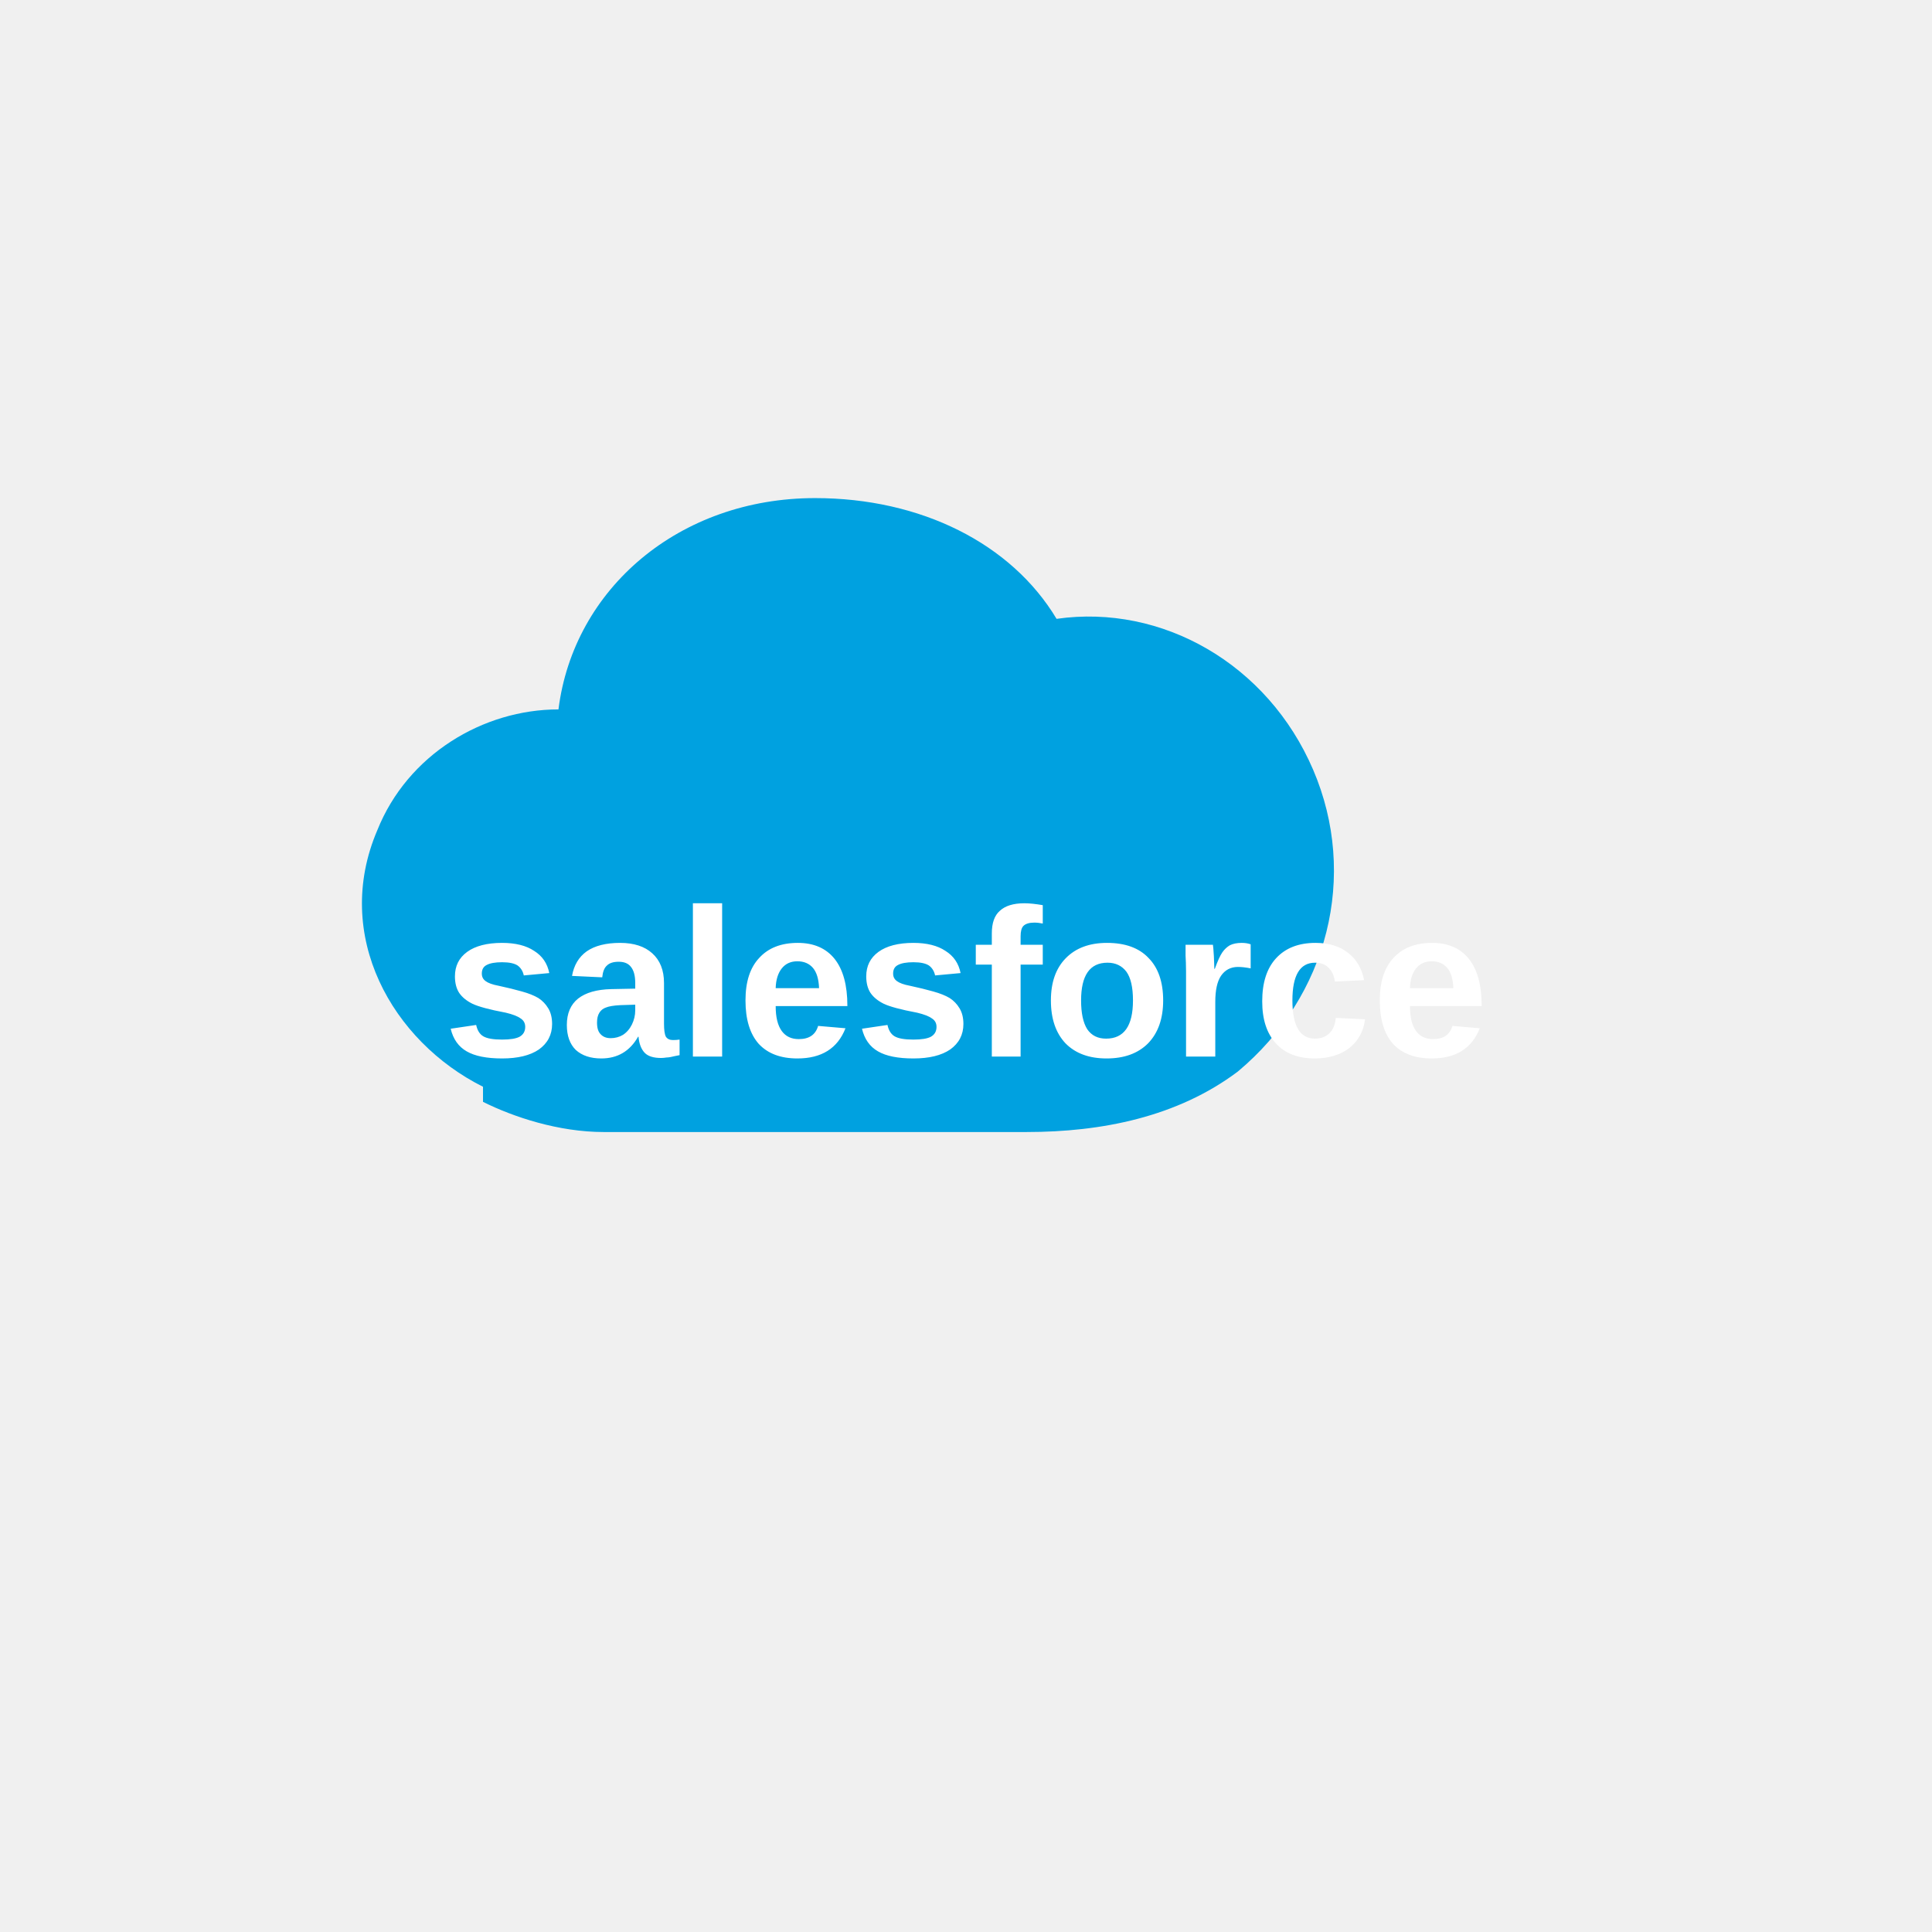
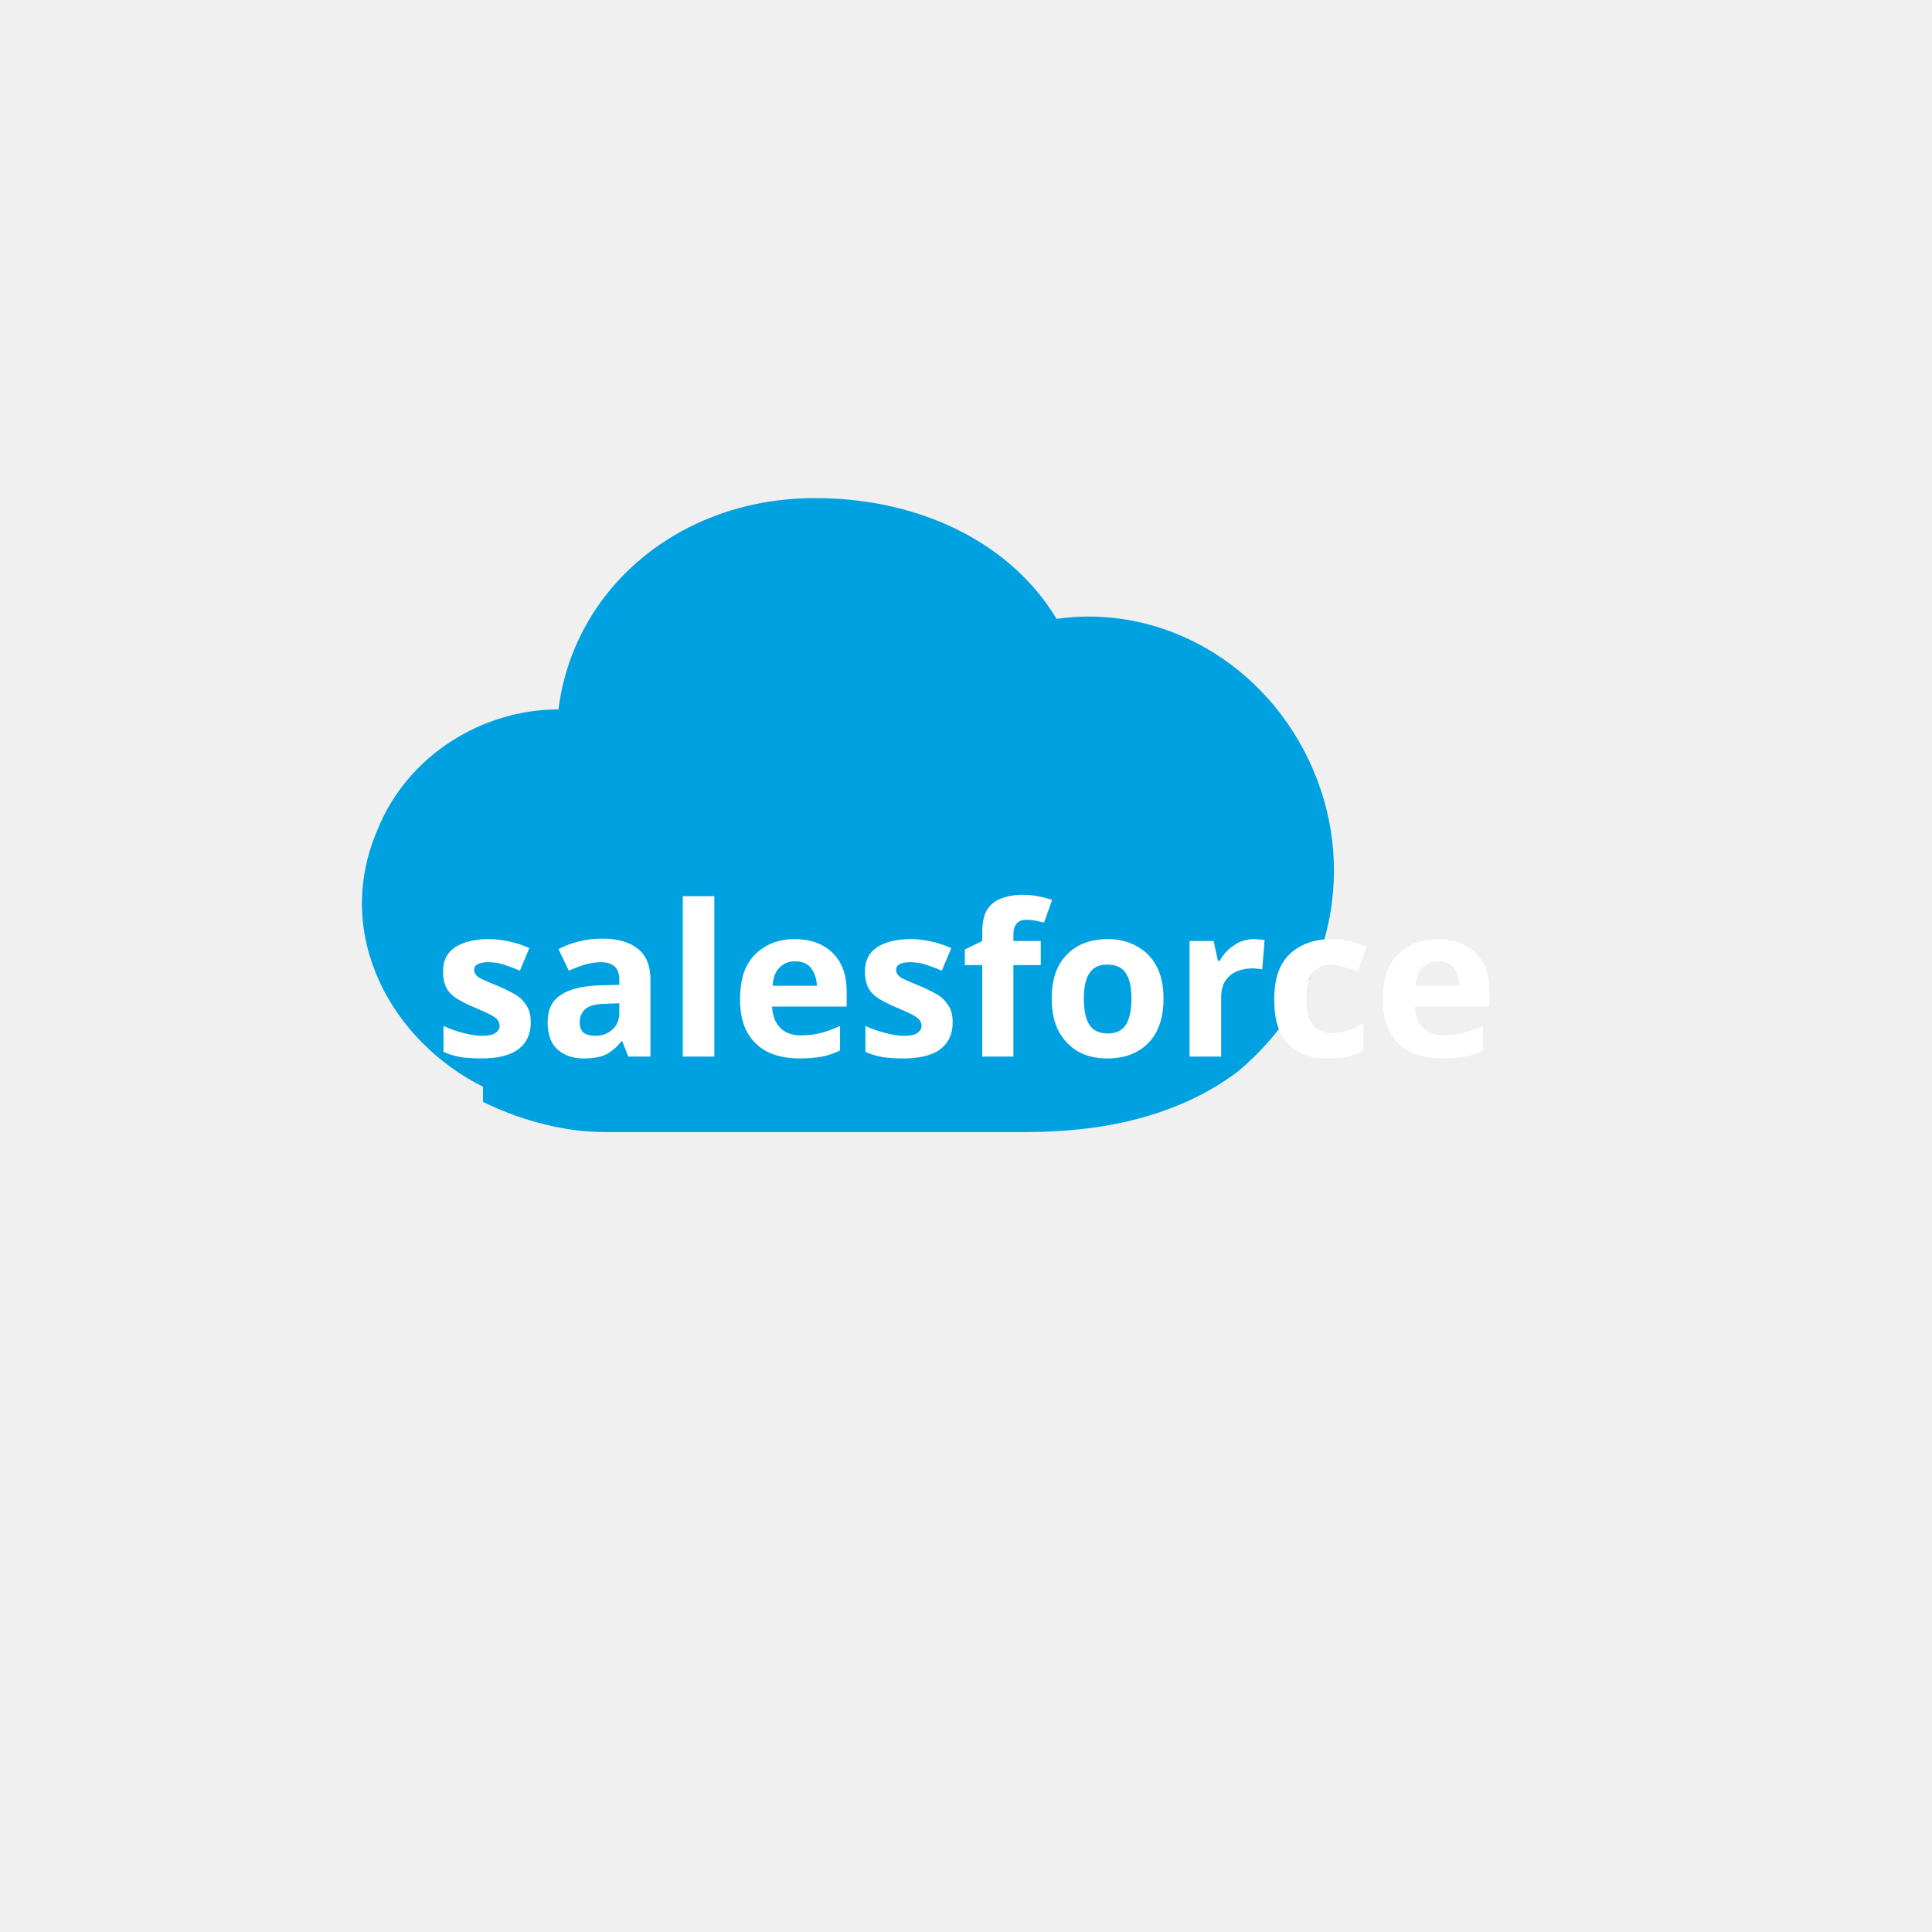
<svg xmlns="http://www.w3.org/2000/svg" viewBox="0 0 64 64" fill="none">
  <path d="M16 36c-3-1.5-5-5-3.5-8.5 1-2.5 3.5-4 6-4 .5-4 4-7 8.5-7 3.5 0 6.5 1.5 8 4 3.5-.5 7 1.5 8.5 5 1.5 3.5.5 7.5-2.5 10-2 1.5-4.5 2-7 2H20c-1.5 0-3-.5-4-1z" fill="#00A1E0" />
-   <text x="32" y="35" text-anchor="middle" fill="#fff" font-family="Arial, sans-serif" font-size="7" font-weight="700">salesforce</text>
+   <text x="32" y="35" text-anchor="middle" fill="#fff" font-family="Rethink Sans, sans-serif" font-size="7" font-weight="700">salesforce</text>
</svg>
